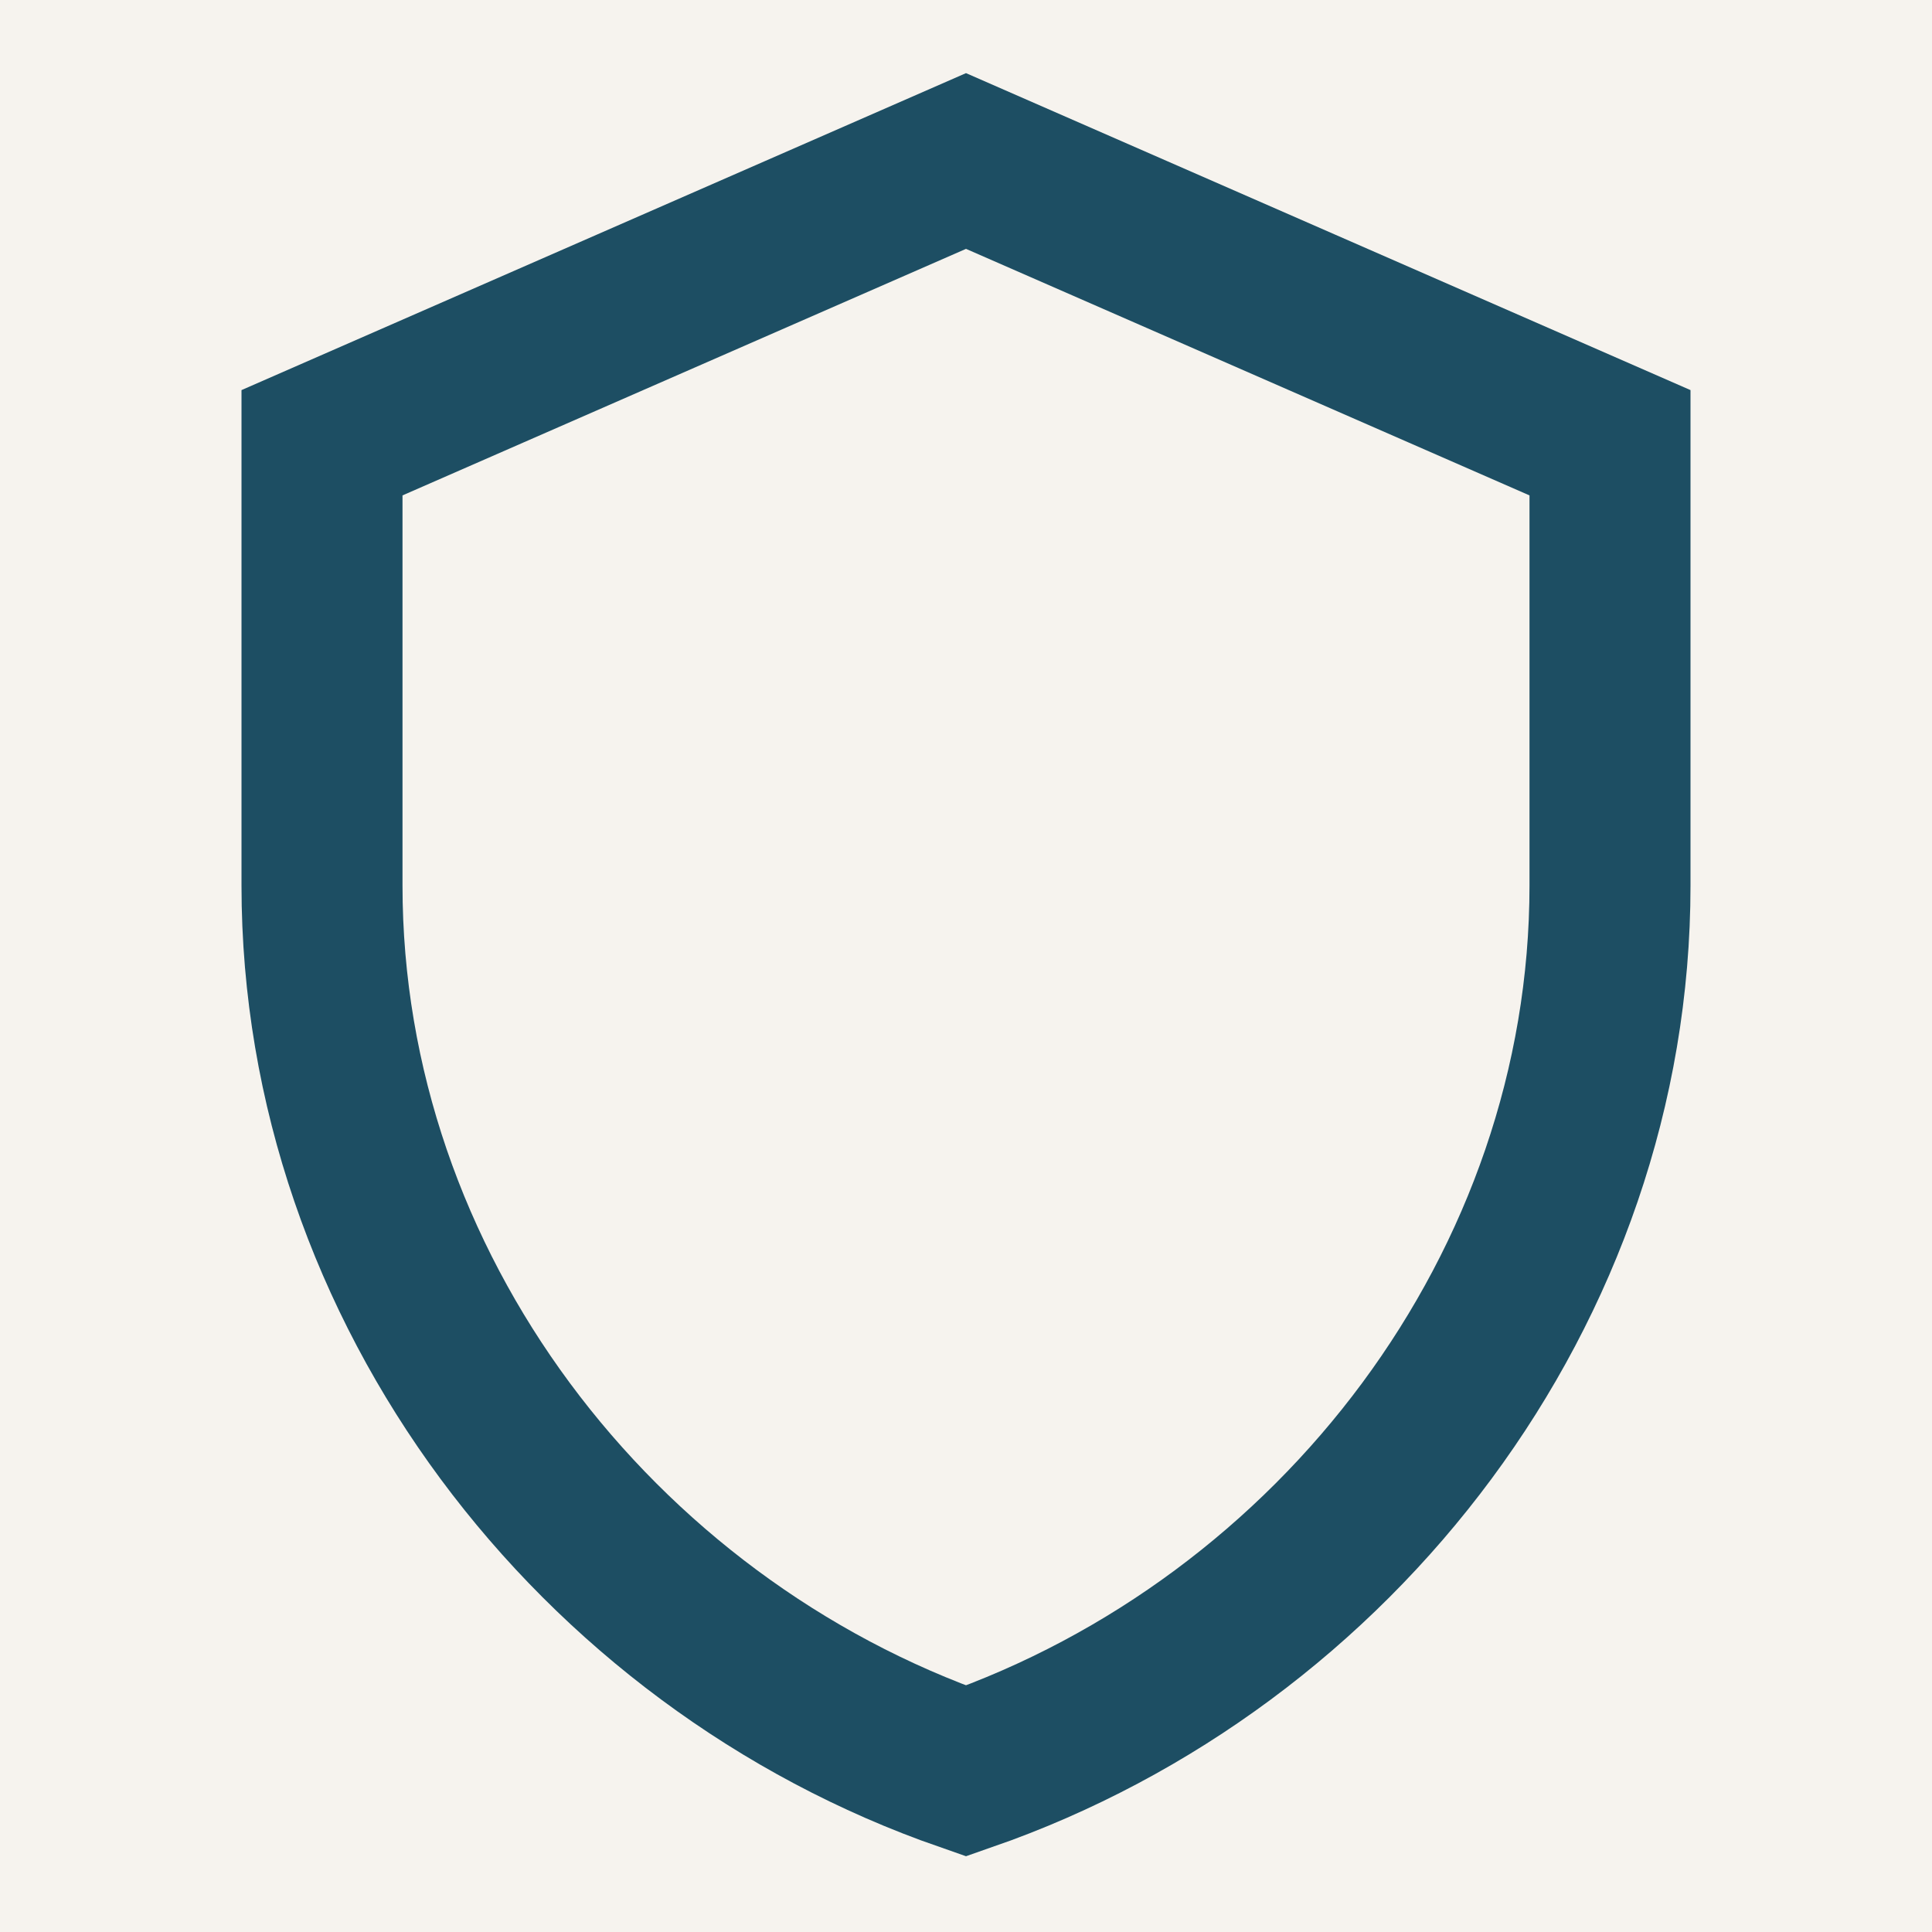
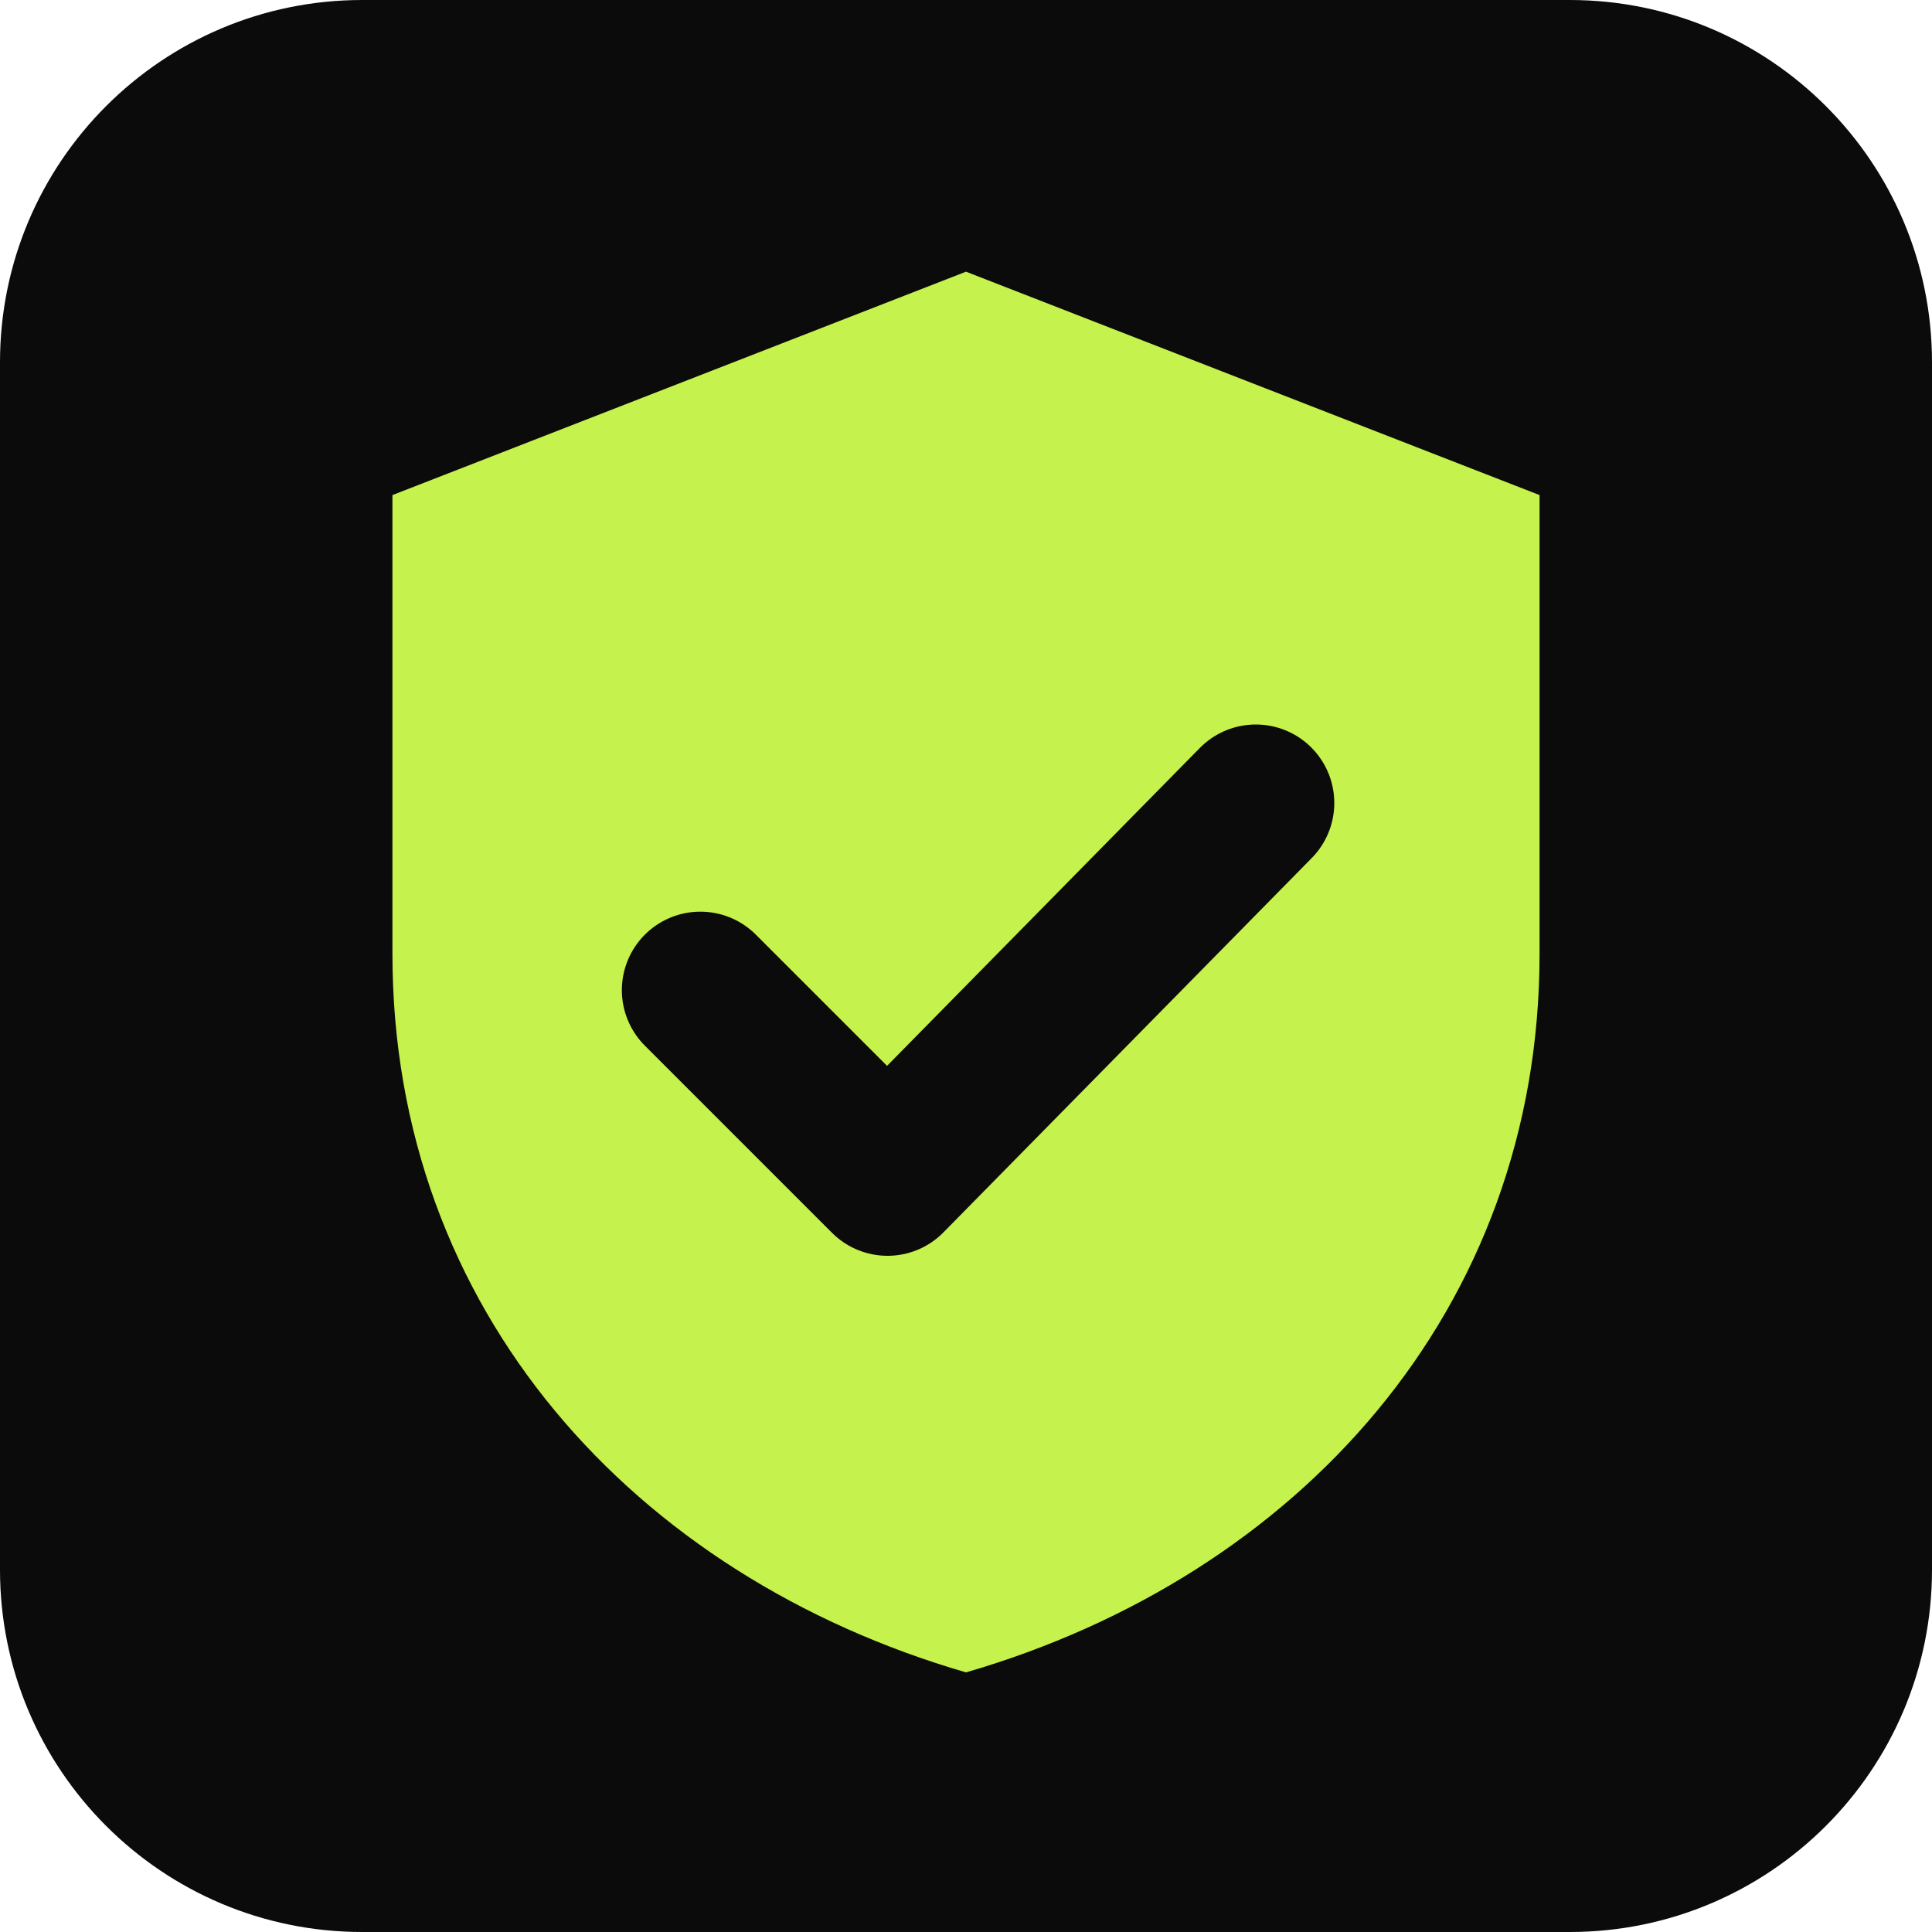
- <svg xmlns="http://www.w3.org/2000/svg" viewBox="0 0 24 24">
-   <rect width="24" height="24" fill="#F6F3EE" />
-   <path d="M12 2L4 5.5V11c0 5 3.4 9.4 8 11 4.6-1.6 8-6 8-11V5.5L12 2Z" fill="none" stroke="#1D4E63" stroke-width="2" />
+ <svg xmlns="http://www.w3.org/2000/svg" viewBox="0 0 32 32">
+   <rect width="32" height="32" rx="6" fill="#0B0B0B" />
+   <path d="M16 4.5 6.5 8.2v7.6c0 5.9 4 10.3 9.5 11.9 5.5-1.6 9.5-6 9.5-11.9V8.2L16 4.5Z" fill="#C5F24C" />
+   <path d="m11.6 16.4 3.1 3.1 6.1-6.2" fill="none" stroke="#0B0B0B" stroke-width="2.6" stroke-linecap="round" stroke-linejoin="round" />
</svg>
